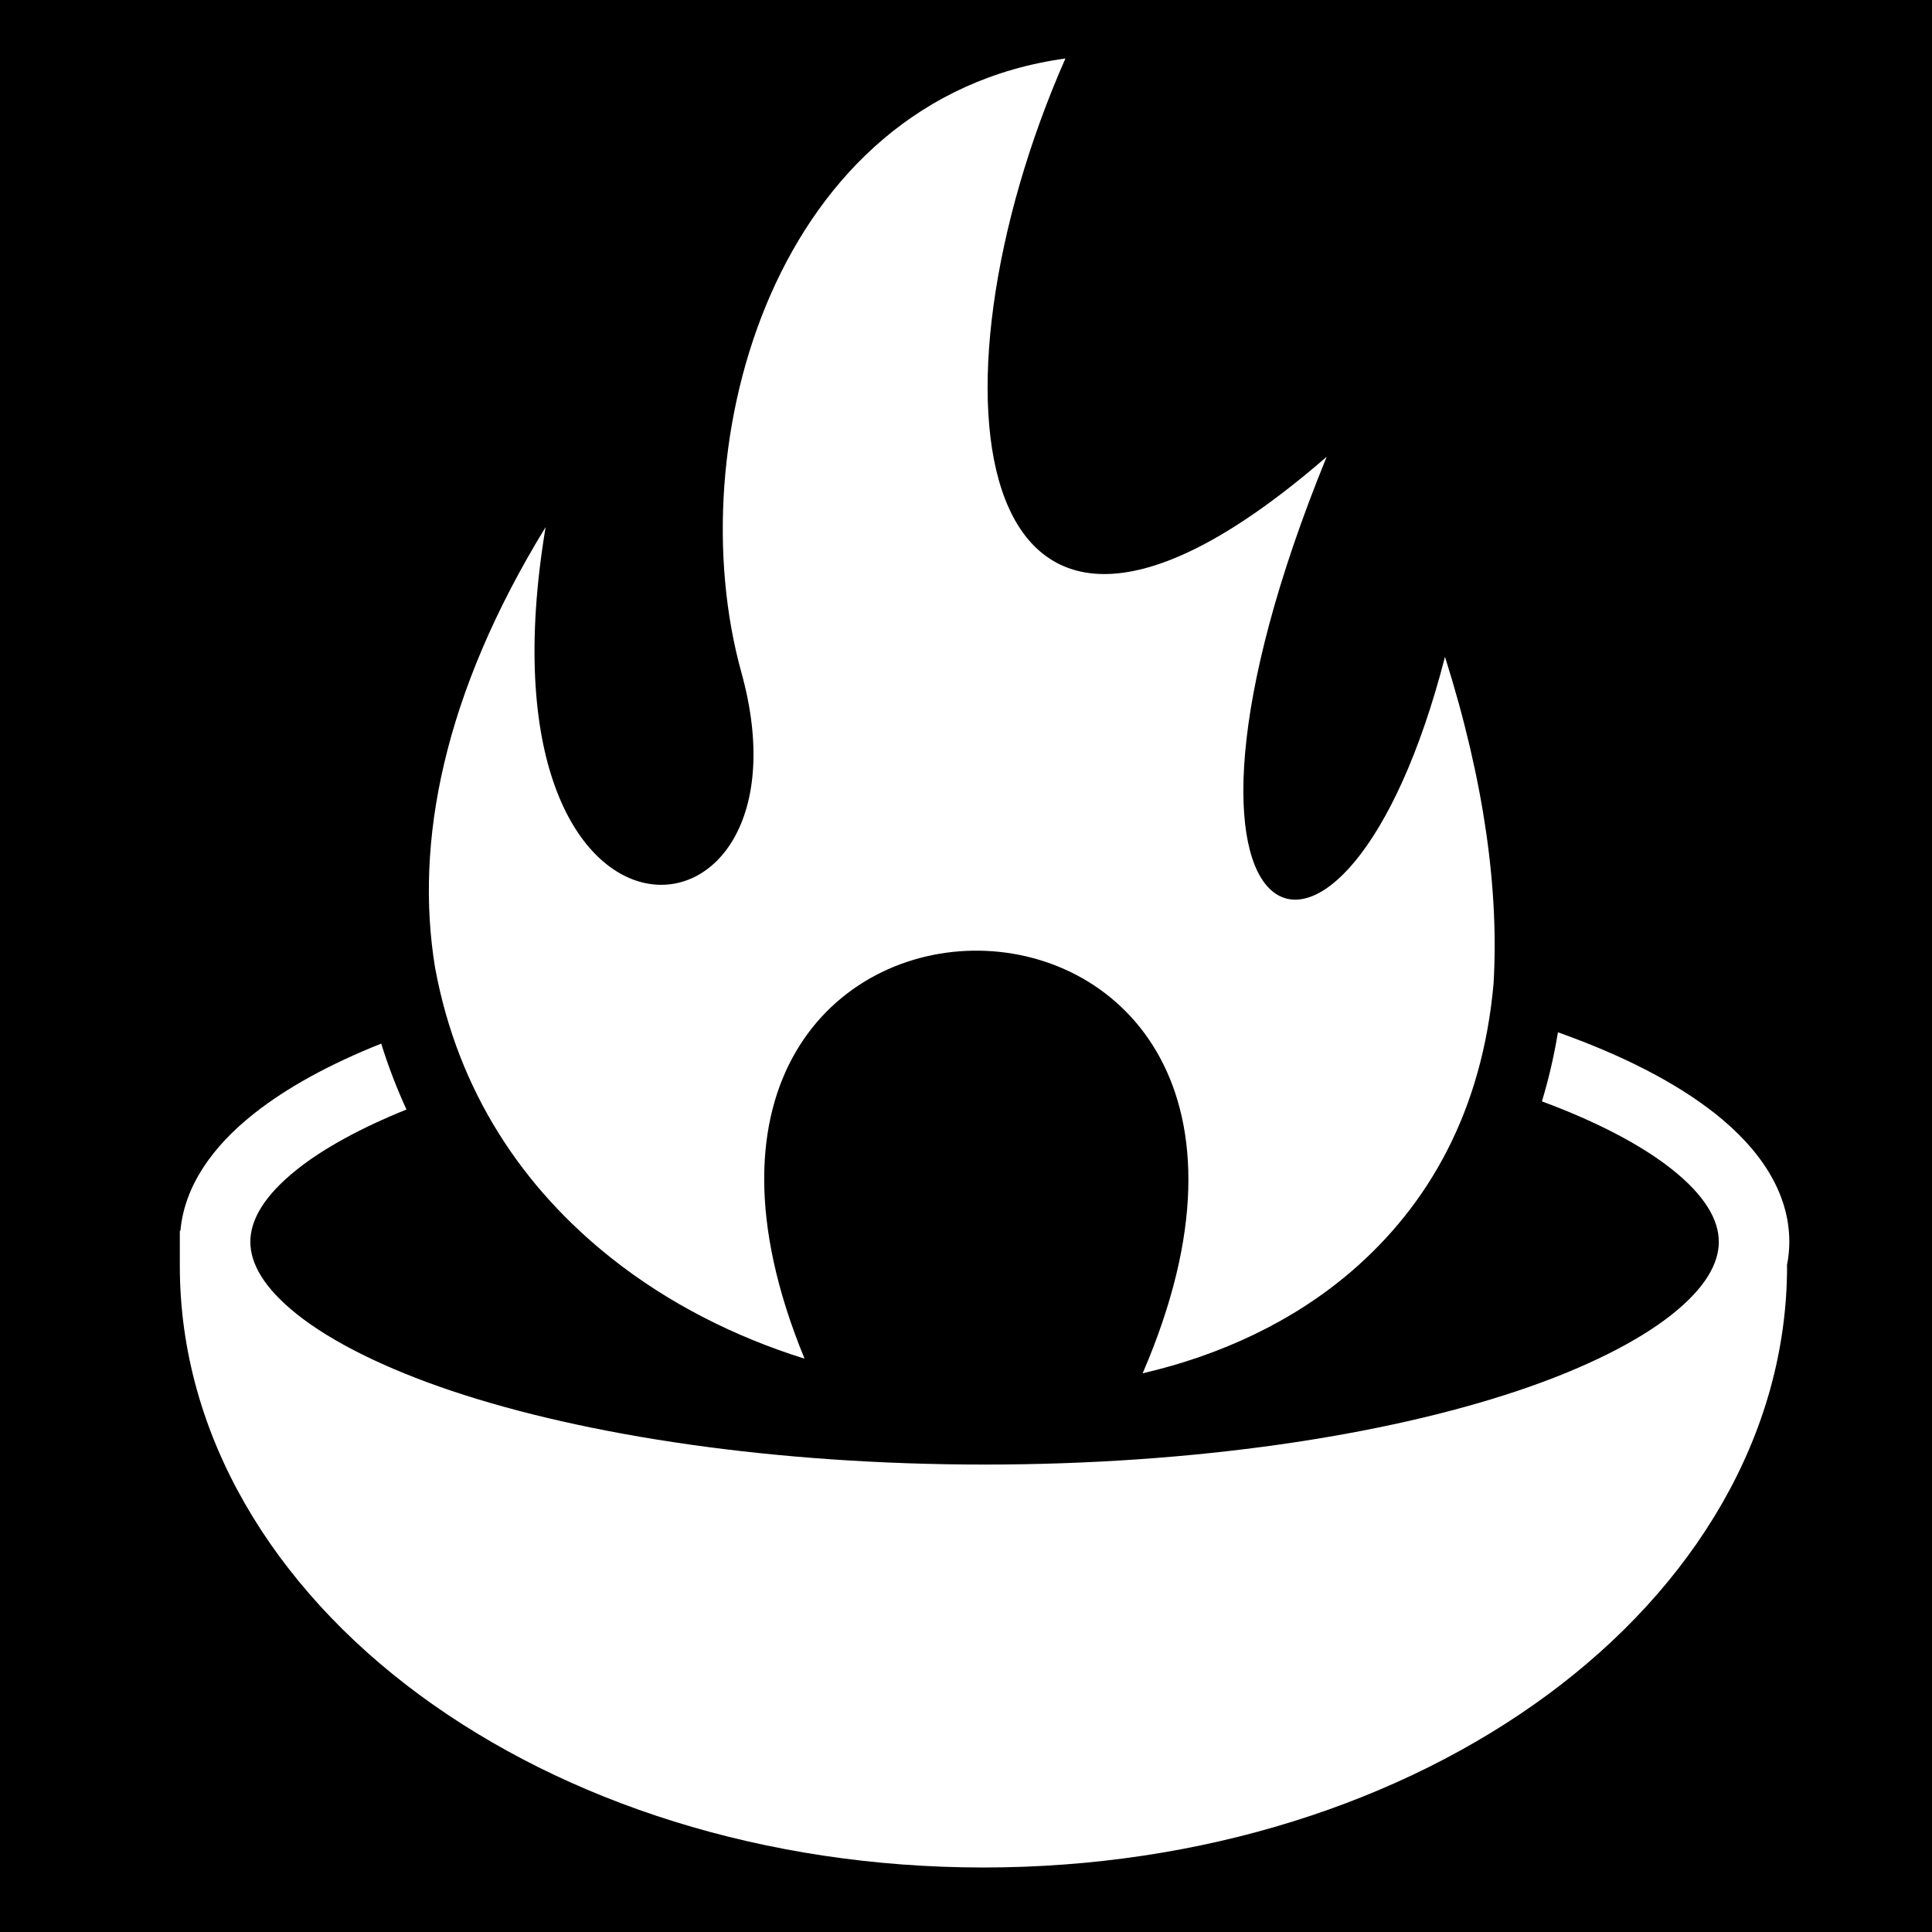
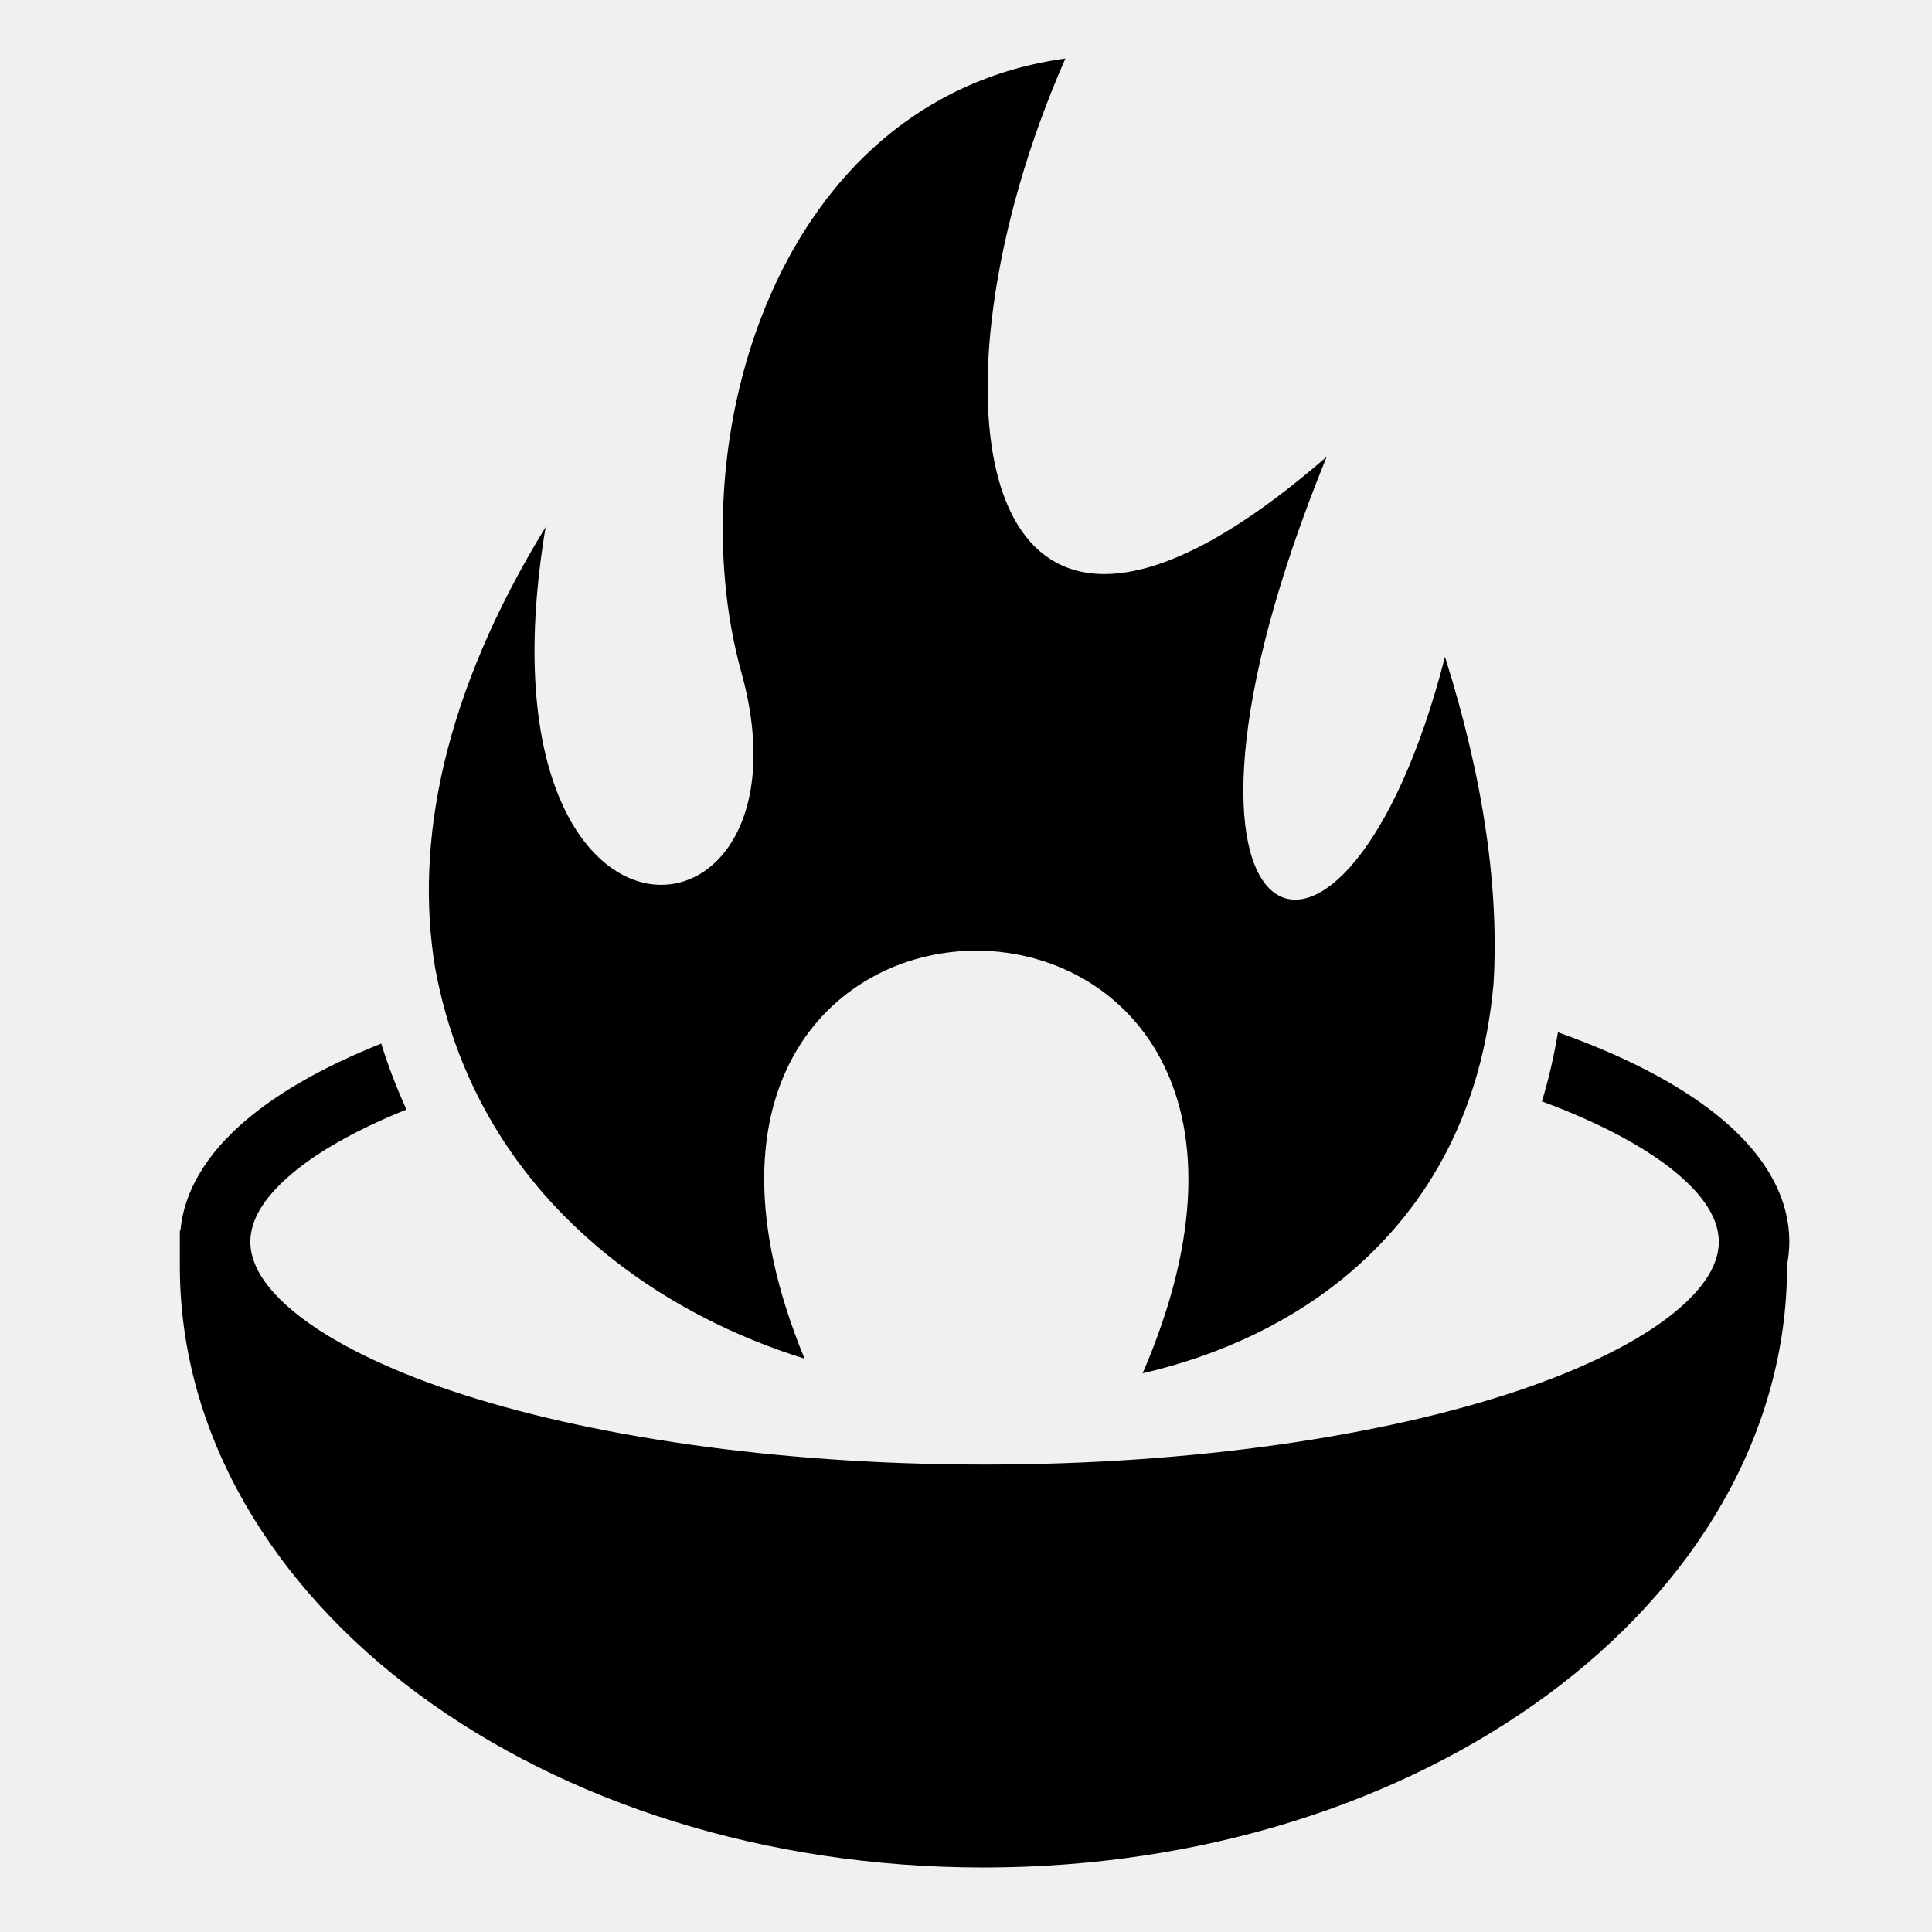
<svg xmlns="http://www.w3.org/2000/svg" viewBox="0 0 512 512">
-   <path d="M0 0h512v512H0z" />
-   <path fill="#fff" d="M282.344 15.5C205.347 26.1 179.64 117.517 196.47 178.188c21.46 77.357-72.35 84.35-51.876-38.5-27.153 44.283-34.75 83.65-29.28 116.843.016.096.043.188.06.283 6.086 32.673 23.263 58.04 46.595 76.562 14.994 11.903 32.572 20.854 51.25 26.688-59.82-145.108 153.65-144.51 89.593 3.875 20.82-4.818 39.963-13.81 55.312-27 20.46-17.582 34.67-42.43 37.688-76.313 1.43-24.45-2.34-53.204-12.875-86.563-26.74 103.853-85.32 79.05-31.344-53.03-95.86 83.26-108.066-17.42-69.25-105.532zm130.53 258.063c-1.06 6.353-2.47 12.473-4.25 18.312 14.737 5.447 26.477 11.677 34.376 17.938 9.02 7.148 12.5 13.61 12.5 19.28 0 5.673-3.48 12.164-12.5 19.313-9.02 7.15-23.072 14.23-40.844 20.188-35.544 11.915-85.786 19.53-141.25 19.53s-105.674-7.615-141.22-19.53c-17.77-5.958-31.822-13.04-40.842-20.188-9.02-7.15-12.5-13.64-12.5-19.312 0-5.672 3.48-12.133 12.5-19.28 6.886-5.46 16.706-10.874 28.875-15.783-2.562-5.59-4.816-11.407-6.69-17.467-13.486 5.386-24.878 11.545-33.81 18.625-10.75 8.52-18.33 18.99-19.407 30.968h-.157v9.344c0 44.85 24.787 85.116 63.47 113.625 38.68 28.51 91.436 45.78 149.5 45.78 58.062 0 110.817-17.27 149.5-45.78 38.68-28.51 63.468-68.774 63.468-113.625h-.063c.416-2.088.658-4.224.658-6.406 0-13.205-7.945-24.7-19.563-33.906-10.634-8.43-24.763-15.56-41.75-21.625z" />
+   <path fill="currentColor" d="M282.344 15.5C205.347 26.1 179.64 117.517 196.47 178.188c21.46 77.357-72.35 84.35-51.876-38.5-27.153 44.283-34.75 83.65-29.28 116.843.016.096.043.188.06.283 6.086 32.673 23.263 58.04 46.595 76.562 14.994 11.903 32.572 20.854 51.25 26.688-59.82-145.108 153.65-144.51 89.593 3.875 20.82-4.818 39.963-13.81 55.312-27 20.46-17.582 34.67-42.43 37.688-76.313 1.43-24.45-2.34-53.204-12.875-86.563-26.74 103.853-85.32 79.05-31.344-53.03-95.86 83.26-108.066-17.42-69.25-105.532zm130.53 258.063c-1.06 6.353-2.47 12.473-4.25 18.312 14.737 5.447 26.477 11.677 34.376 17.938 9.02 7.148 12.5 13.61 12.5 19.28 0 5.673-3.48 12.164-12.5 19.313-9.02 7.15-23.072 14.23-40.844 20.188-35.544 11.915-85.786 19.53-141.25 19.53s-105.674-7.615-141.22-19.53c-17.77-5.958-31.822-13.04-40.842-20.188-9.02-7.15-12.5-13.64-12.5-19.312 0-5.672 3.48-12.133 12.5-19.28 6.886-5.46 16.706-10.874 28.875-15.783-2.562-5.59-4.816-11.407-6.69-17.467-13.486 5.386-24.878 11.545-33.81 18.625-10.75 8.52-18.33 18.99-19.407 30.968h-.157v9.344c0 44.85 24.787 85.116 63.47 113.625 38.68 28.51 91.436 45.78 149.5 45.78 58.062 0 110.817-17.27 149.5-45.78 38.68-28.51 63.468-68.774 63.468-113.625h-.063c.416-2.088.658-4.224.658-6.406 0-13.205-7.945-24.7-19.563-33.906-10.634-8.43-24.763-15.56-41.75-21.625z" />
</svg>
